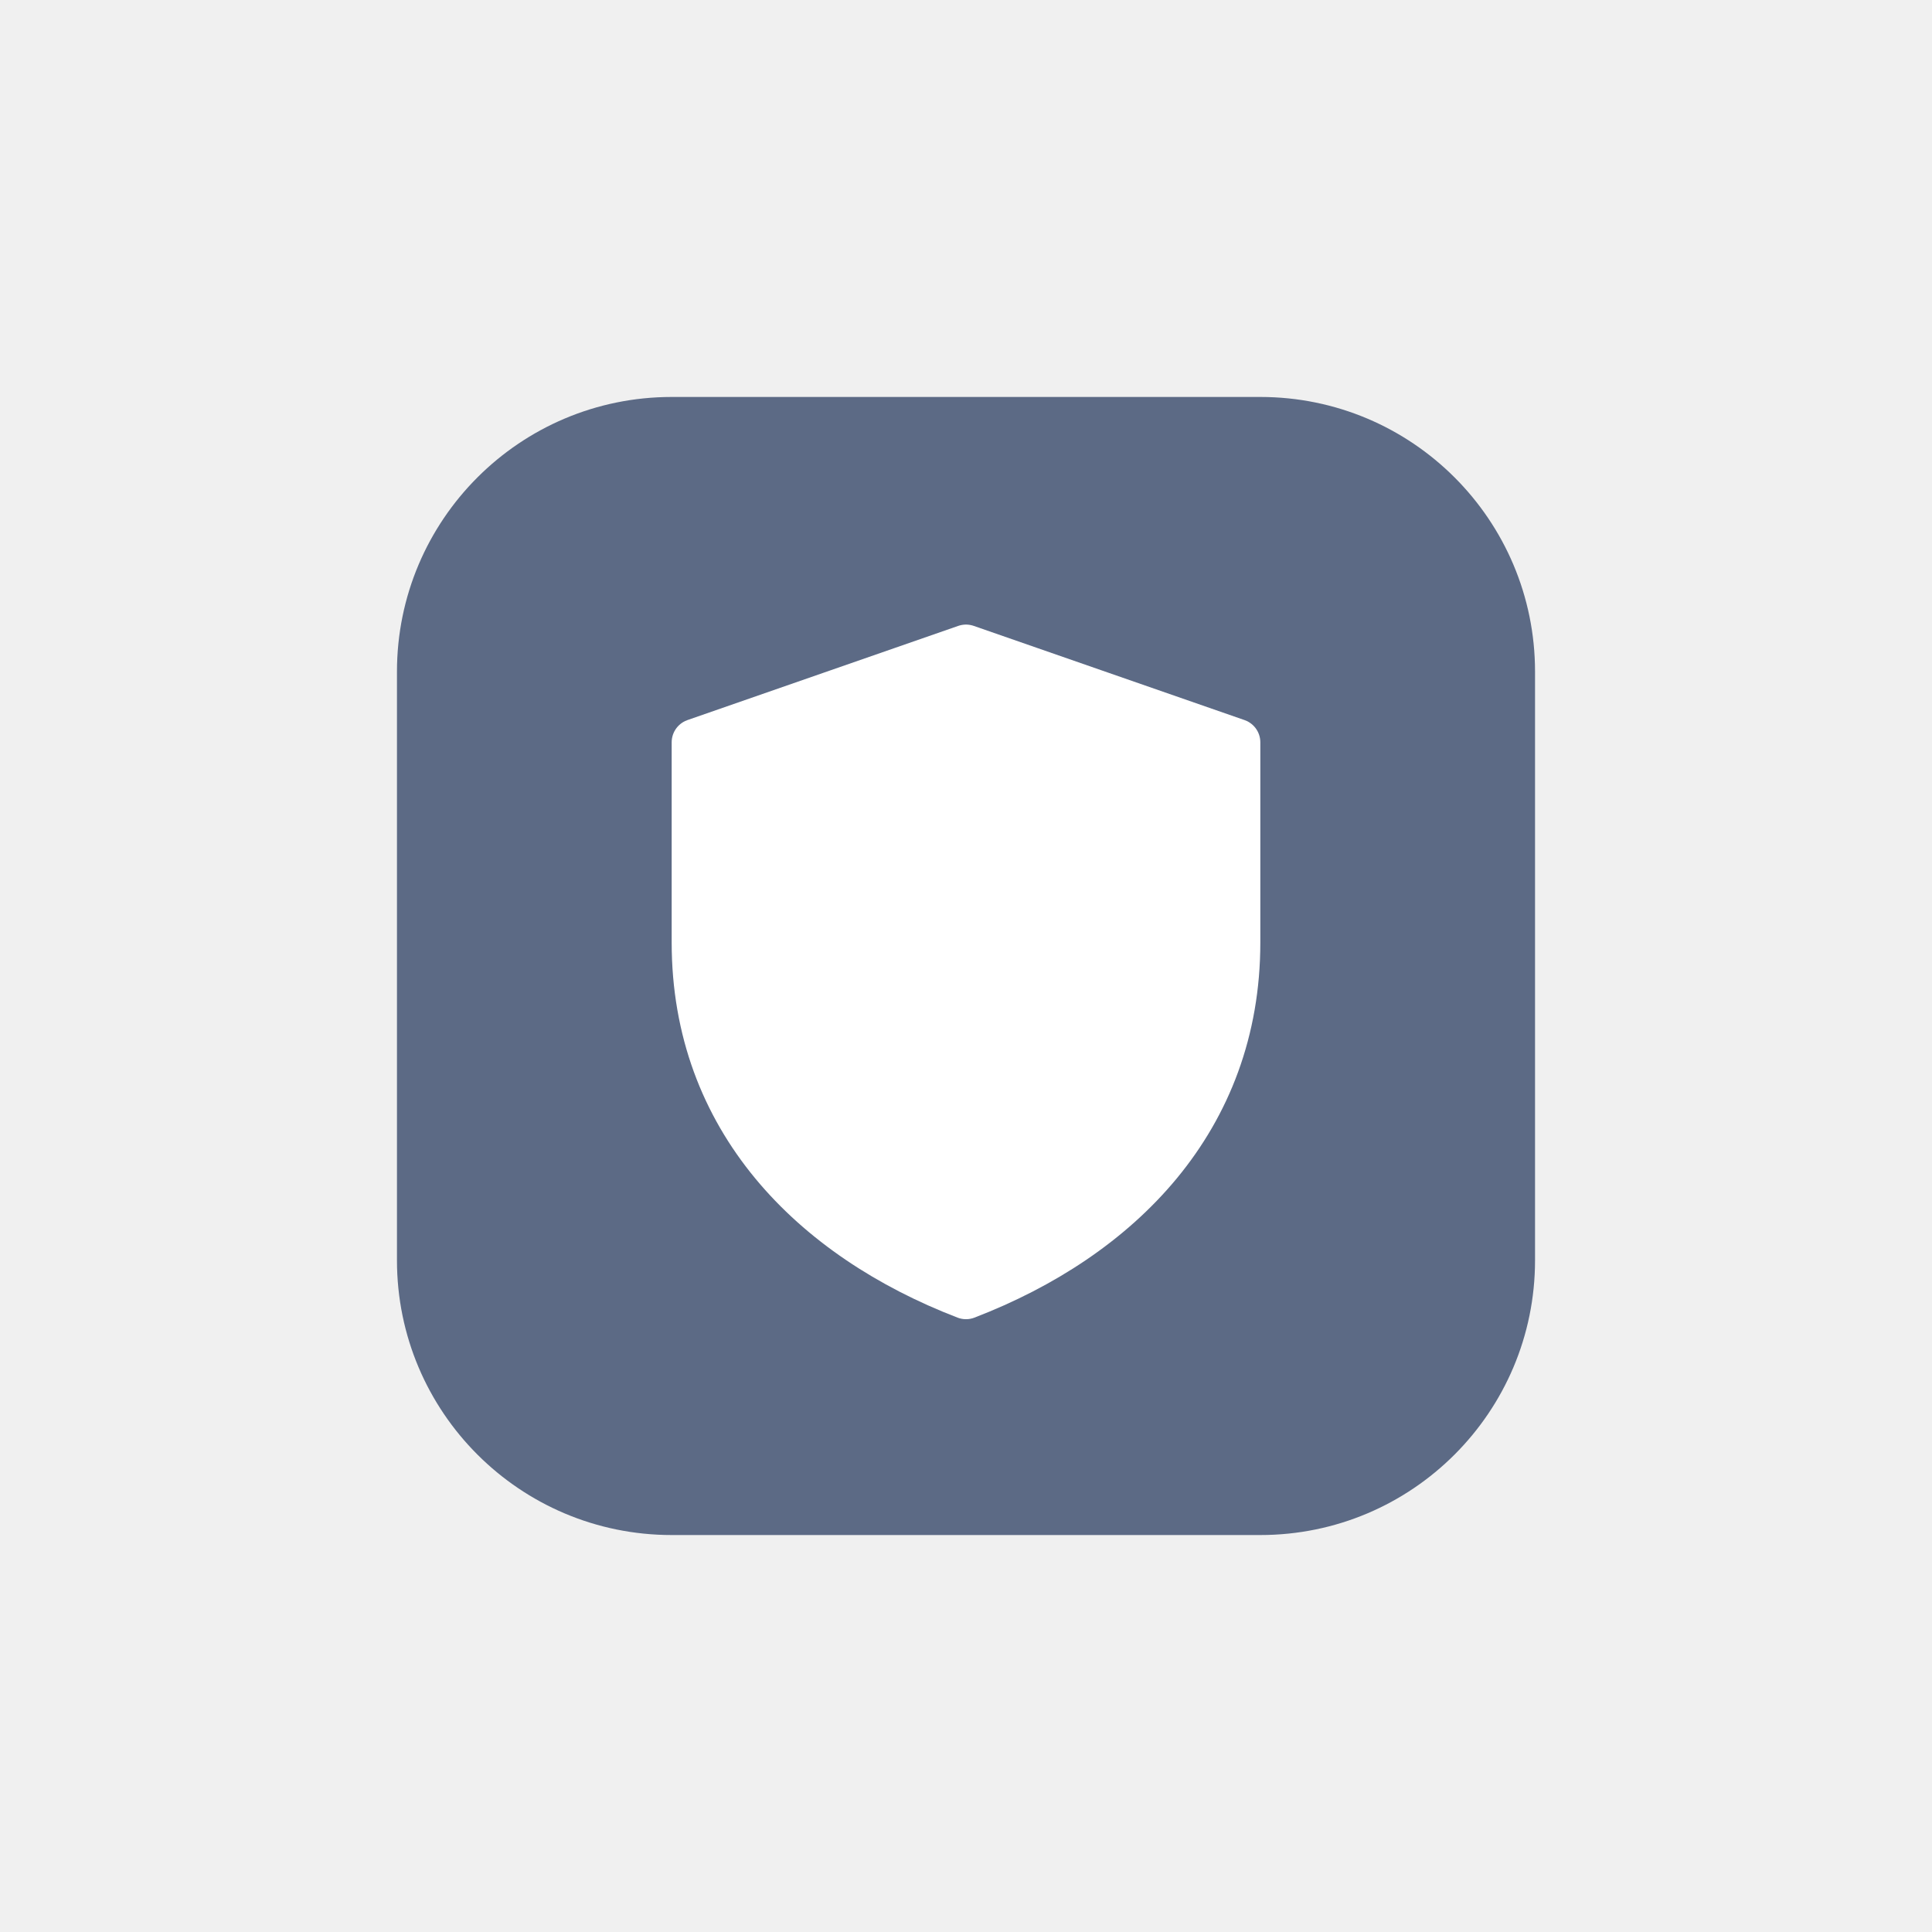
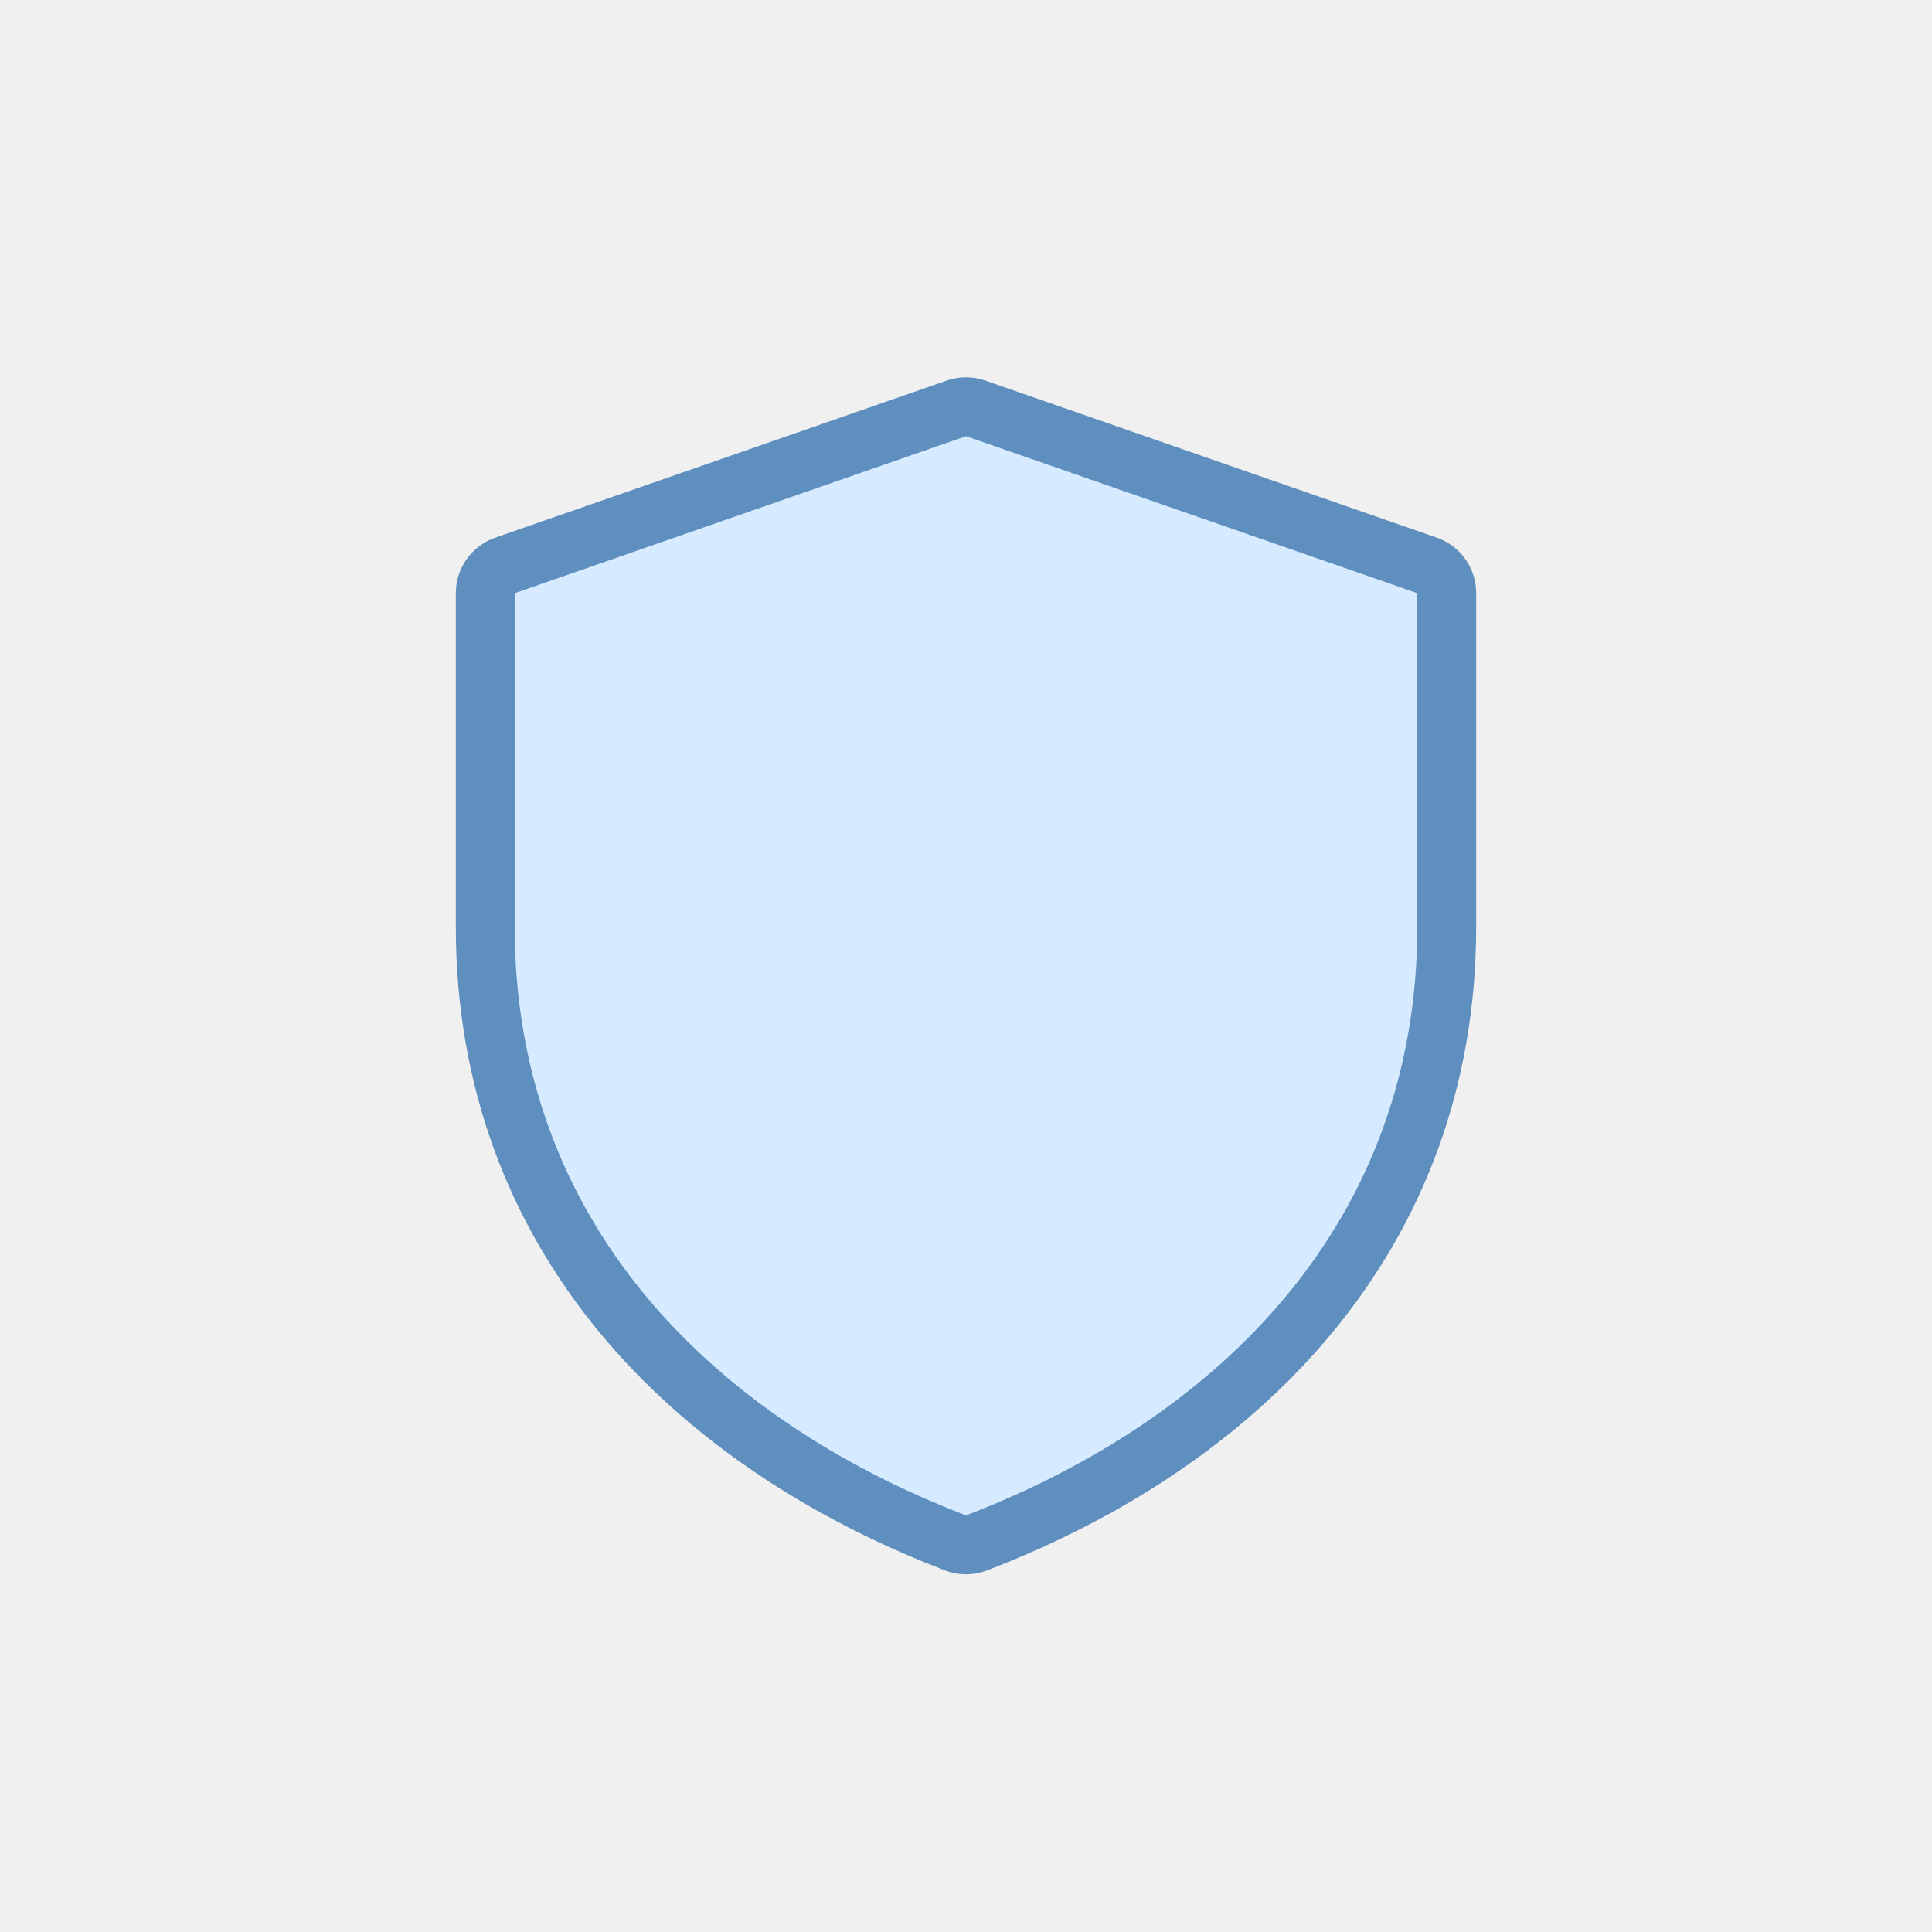
<svg xmlns="http://www.w3.org/2000/svg" width="128" height="128" class="" viewBox="0 0 128 128" aria-hidden="true">
  <g transform="translate(64 64) scale(.65) translate(-64 -64)">
-     <rect x="6" y="6" width="116" height="116" rx="28" fill="#5C6A85" />
-     <g transform="translate(64 64) scale(.6) translate(-64 -64)" fill="#fff" stroke="#fff" stroke-width="8" stroke-linejoin="round">
+     <g fill="#5F8FBF" stroke="#5F8FBF" stroke-width="12" stroke-linejoin="round">
+       <path d="M64 10 L110 26 V60 C110 90 90 110 64 120 C38 110 18 90 18 60 V26 Z" />
+     </g>
+     <g fill="#D6EBFF">
      <path d="M64 10 L110 26 V60 C110 90 90 110 64 120 C38 110 18 90 18 60 V26 Z" />
    </g>
  </g>
</svg>
